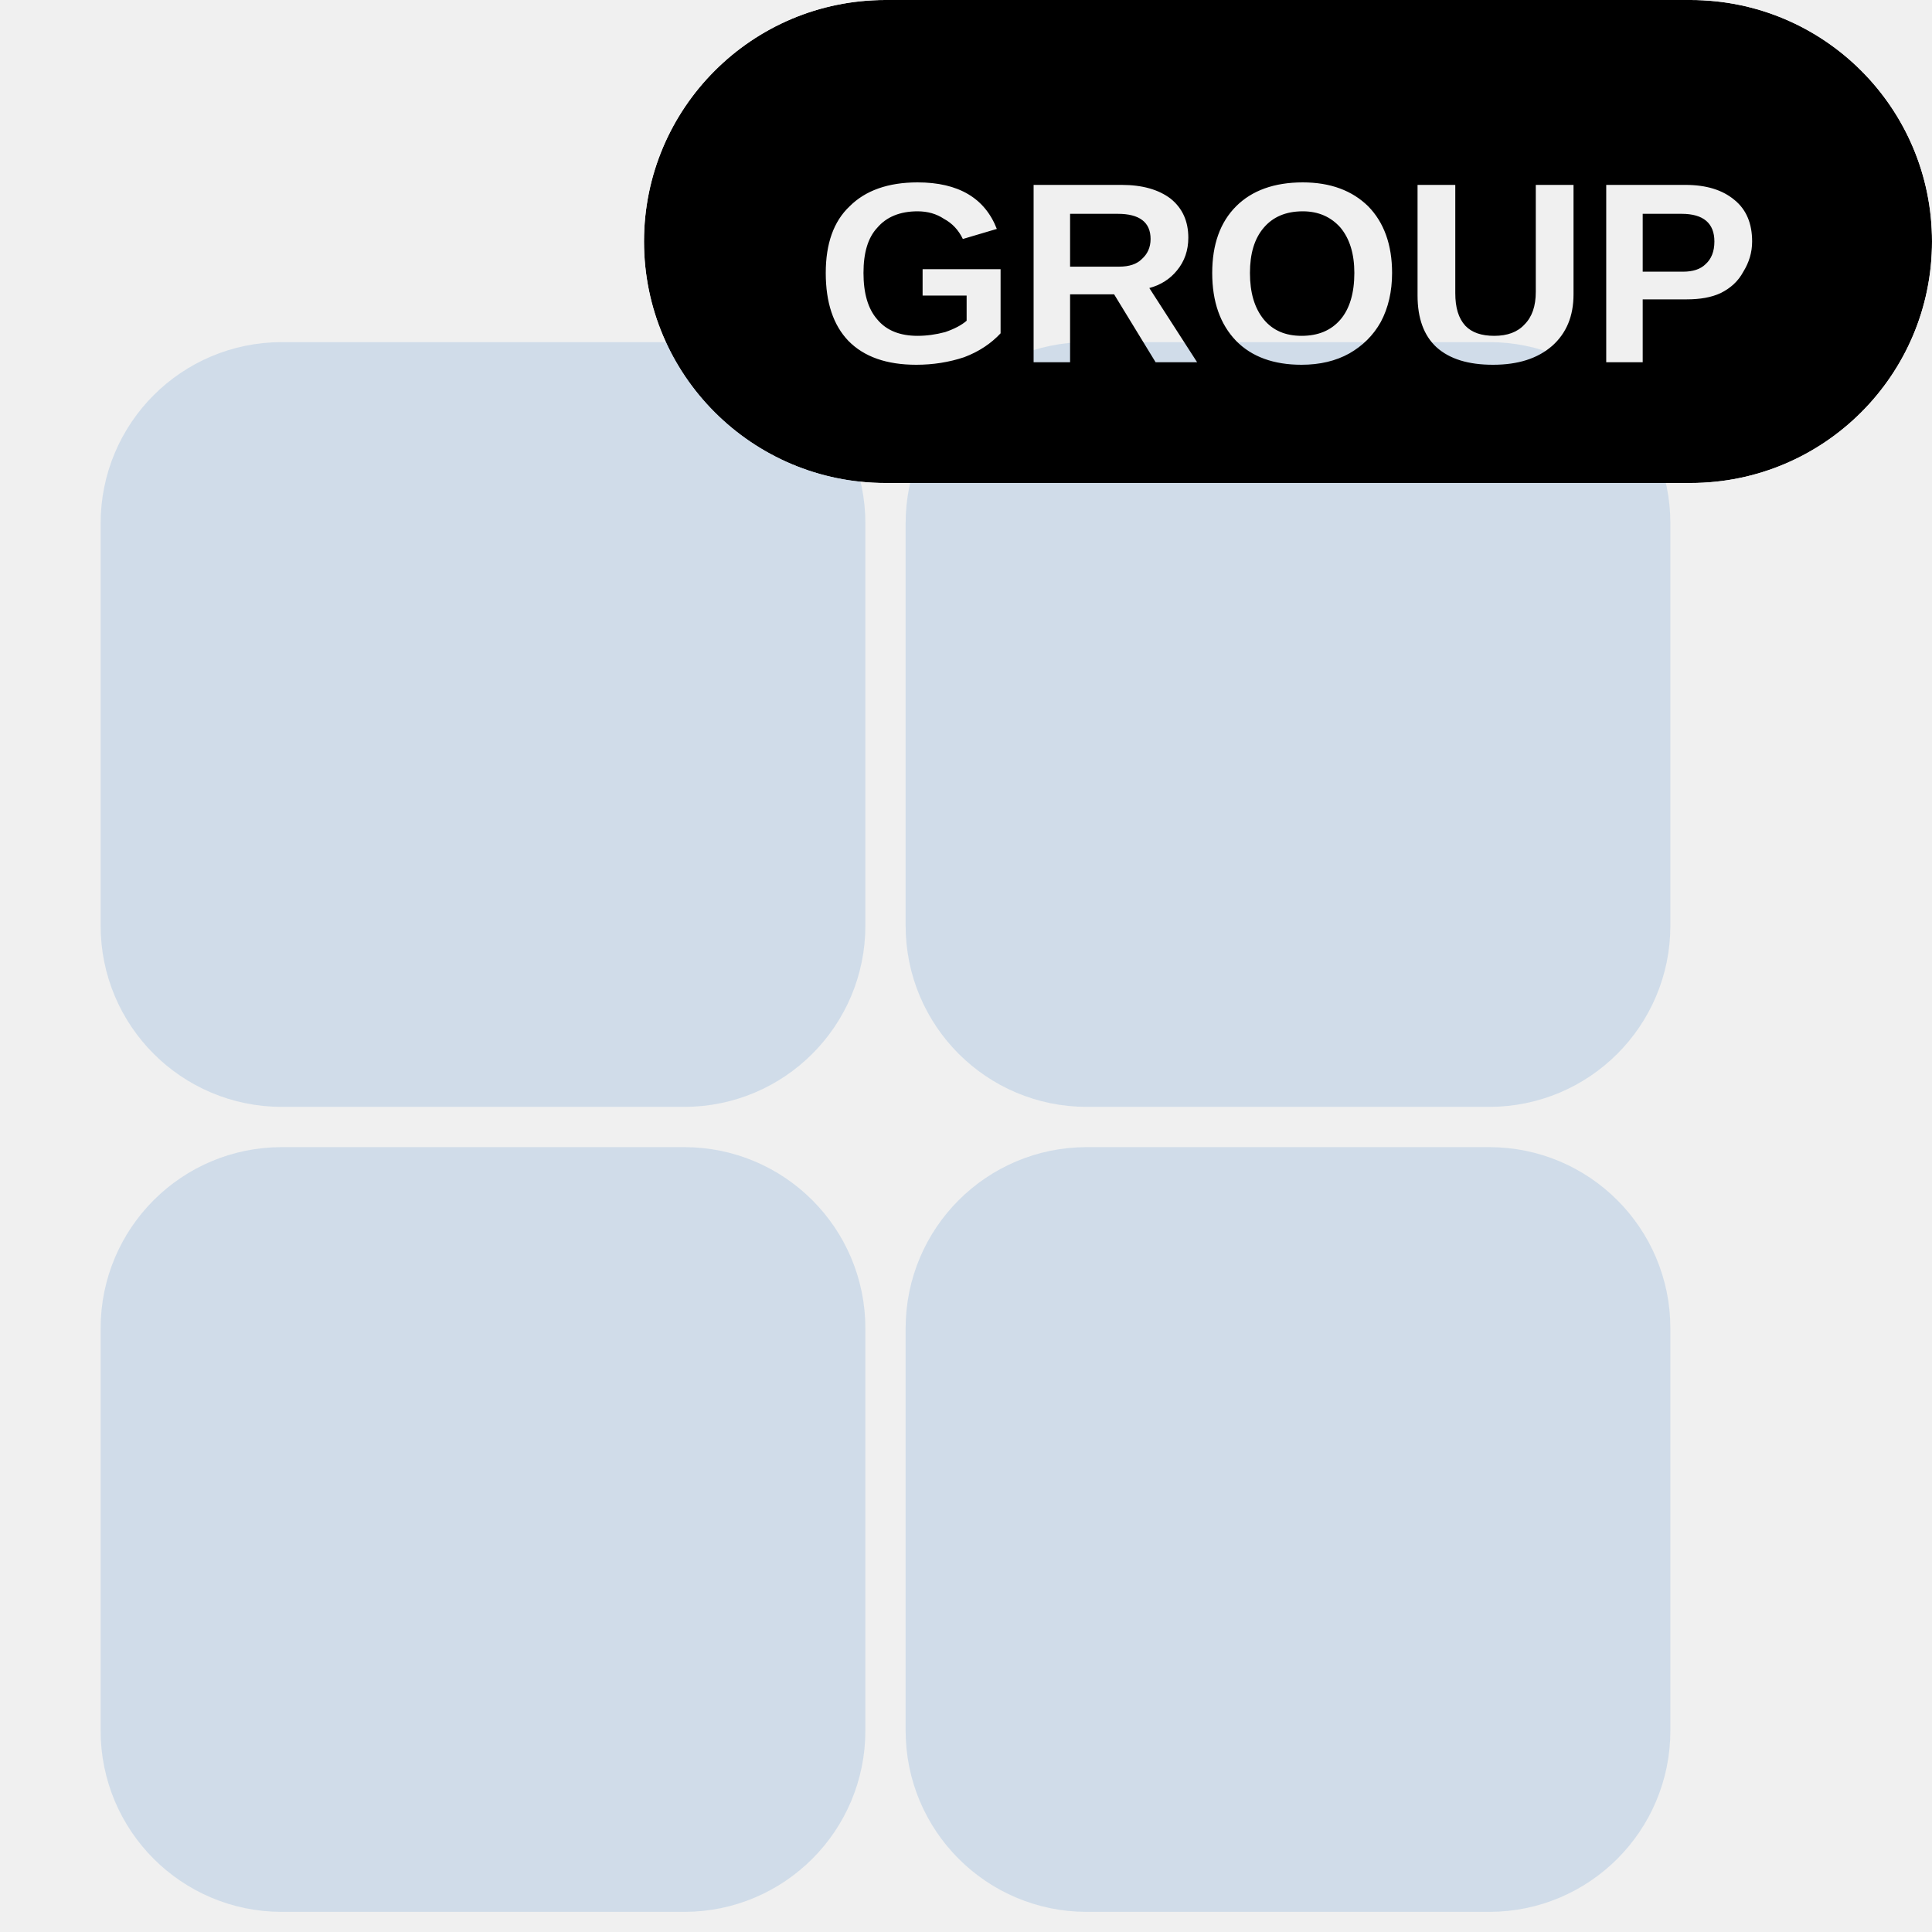
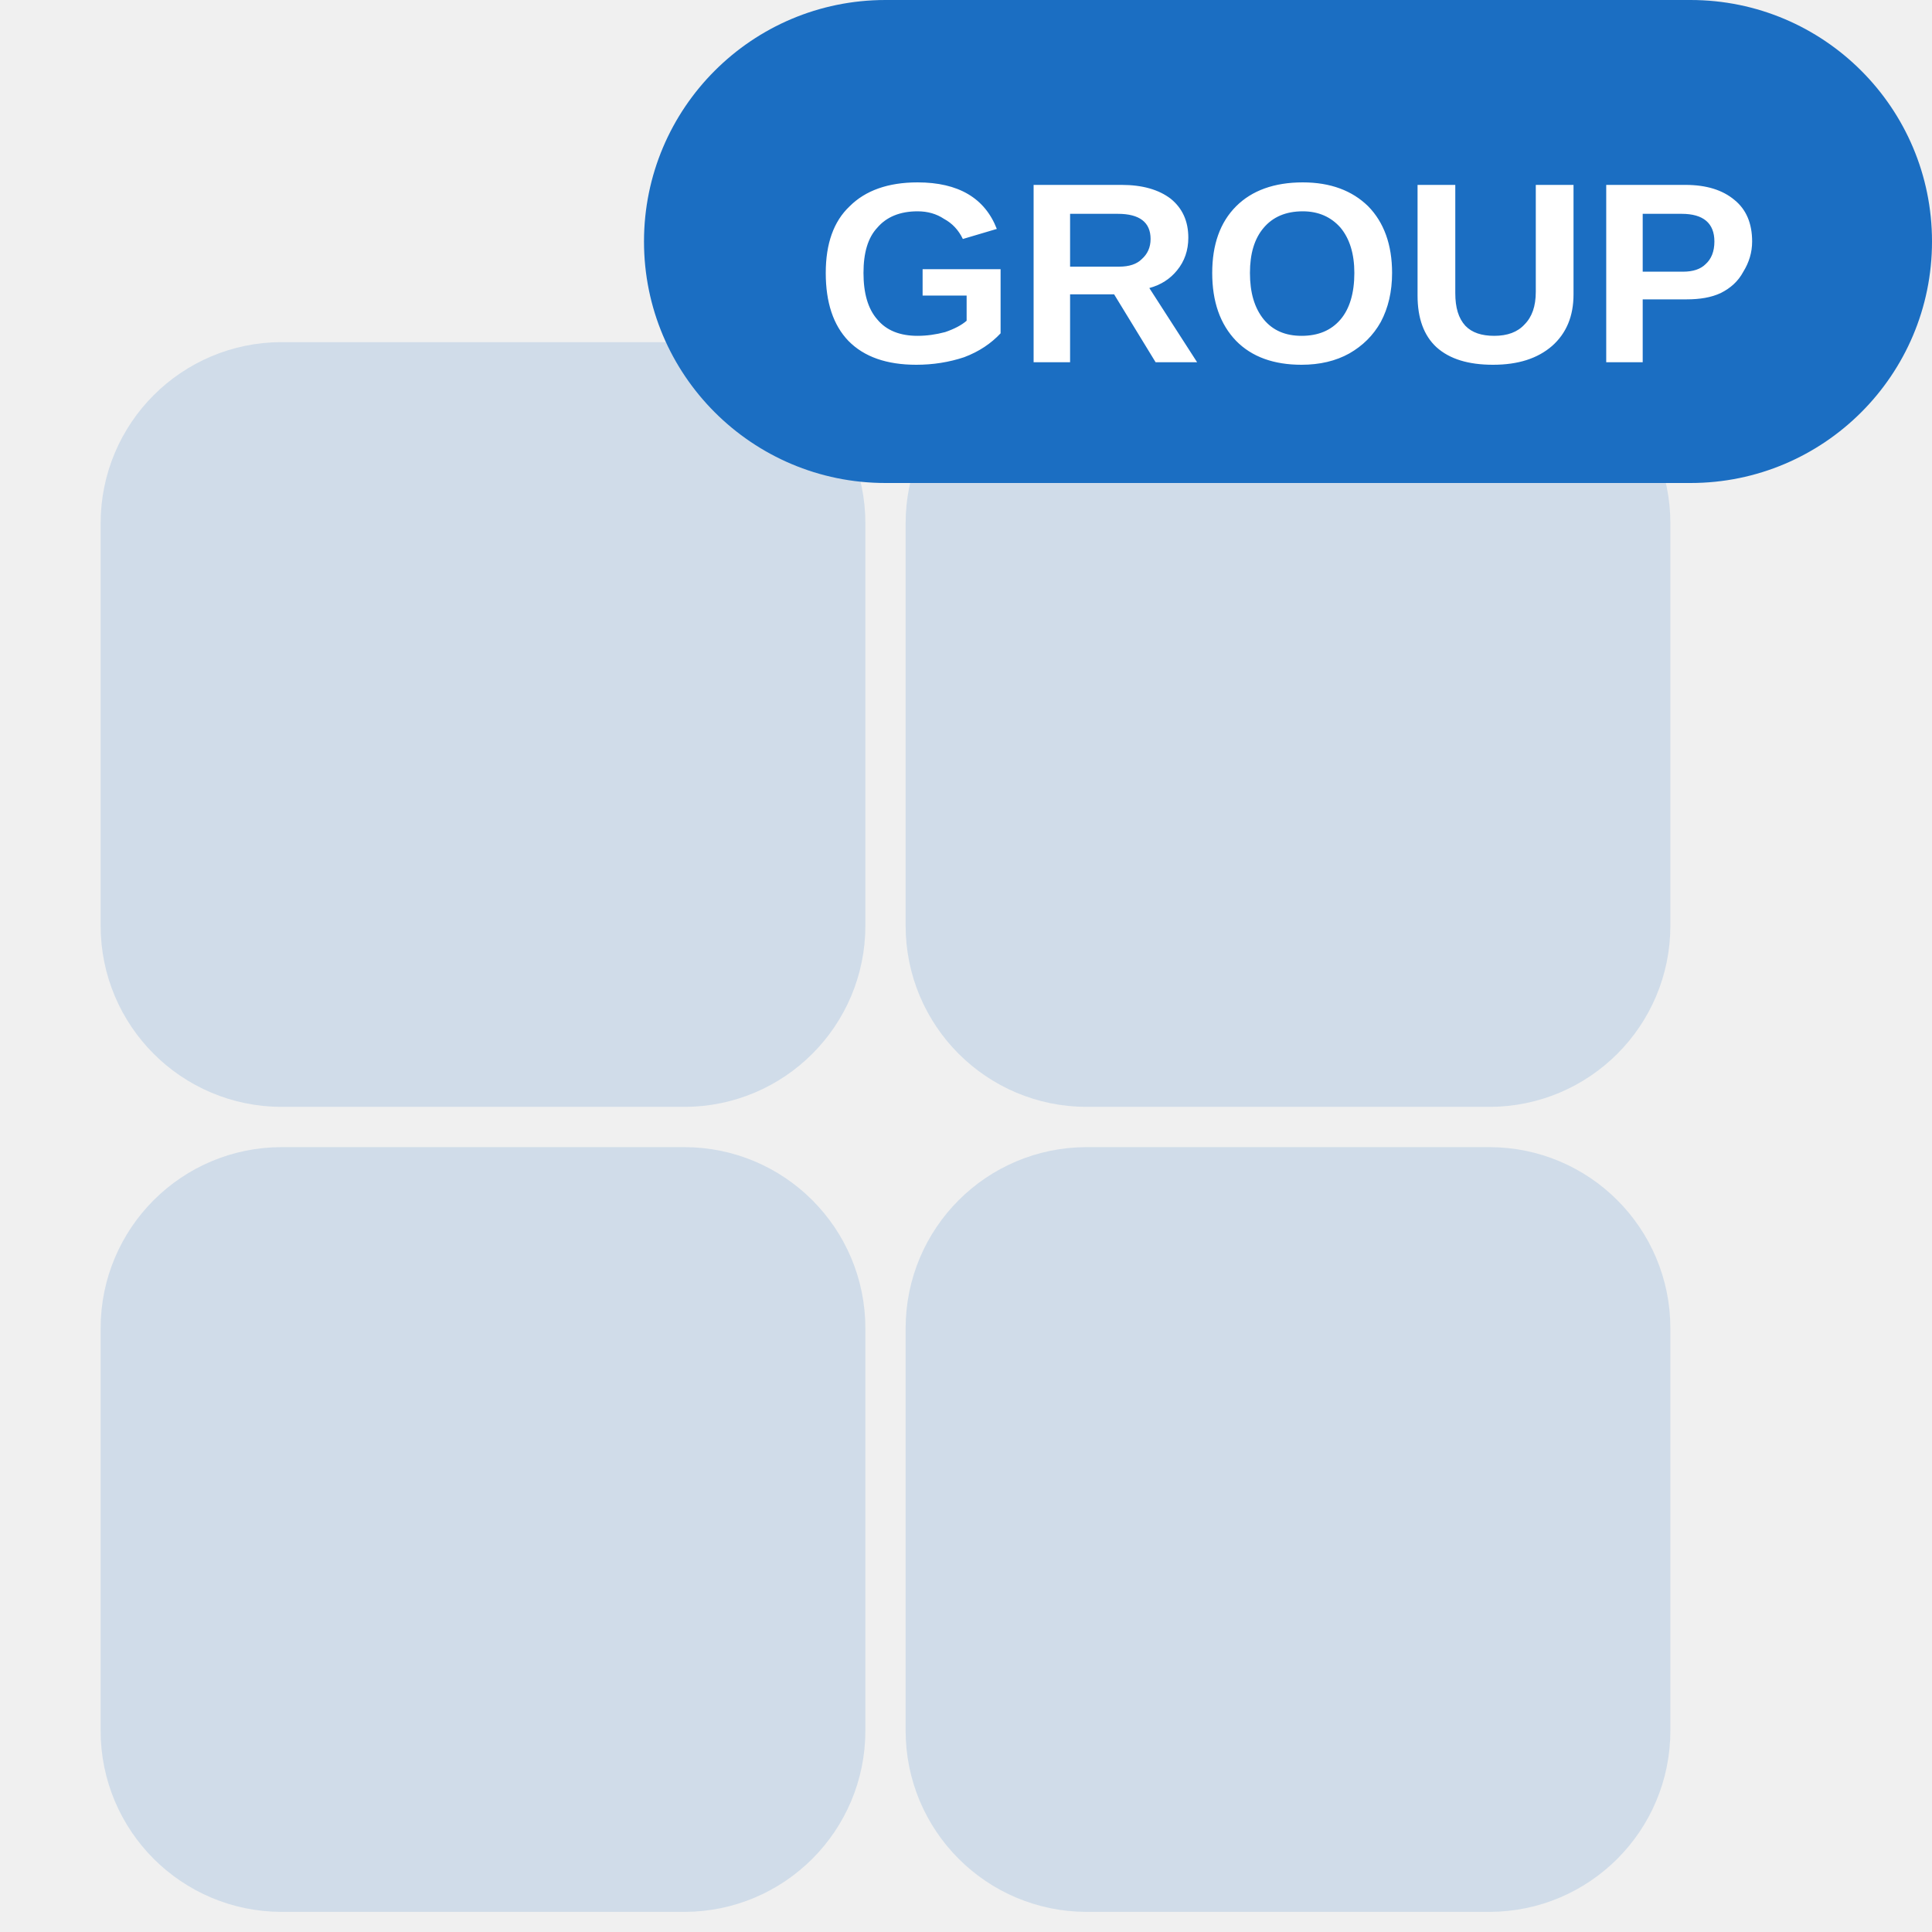
<svg xmlns="http://www.w3.org/2000/svg" viewBox="0 0 24 24" fill="none">
  <rect x="2" y="5" width="8" height="8" rx="1.5" stroke="#1B6EC2" stroke-width="1.5" fill="#1B6EC2" opacity="0.15" />
  <rect x="12" y="5" width="8" height="8" rx="1.5" stroke="#1B6EC2" stroke-width="1.5" fill="#1B6EC2" opacity="0.15" />
  <rect x="2" y="15" width="8" height="8" rx="1.5" stroke="#1B6EC2" stroke-width="1.5" fill="#1B6EC2" opacity="0.15" />
  <rect x="12" y="15" width="8" height="8" rx="1.5" stroke="#1B6EC2" stroke-width="1.5" fill="#1B6EC2" opacity="0.15" />
-   <defs>
-     <mask id="lbl">
-       <rect x="8" y="0" width="16" height="6" rx="3" fill="white" />
-       <text x="16" y="4.5" text-anchor="middle" font-family="Arial,sans-serif" font-weight="bold" font-size="3.2" fill="black">GROUP</text>
-     </mask>
-   </defs>
-   <rect x="8" y="0" width="16" height="6" rx="3" fill="black" mask="url(#lbl)" />
+   <rect x="8" y="0" width="16" height="6" rx="3" fill="#1B6EC2" />
+   <text x="16" y="4.5" text-anchor="middle" font-family="Arial,sans-serif" font-weight="bold" font-size="3.2" fill="white">GROUP</text>
</svg>
